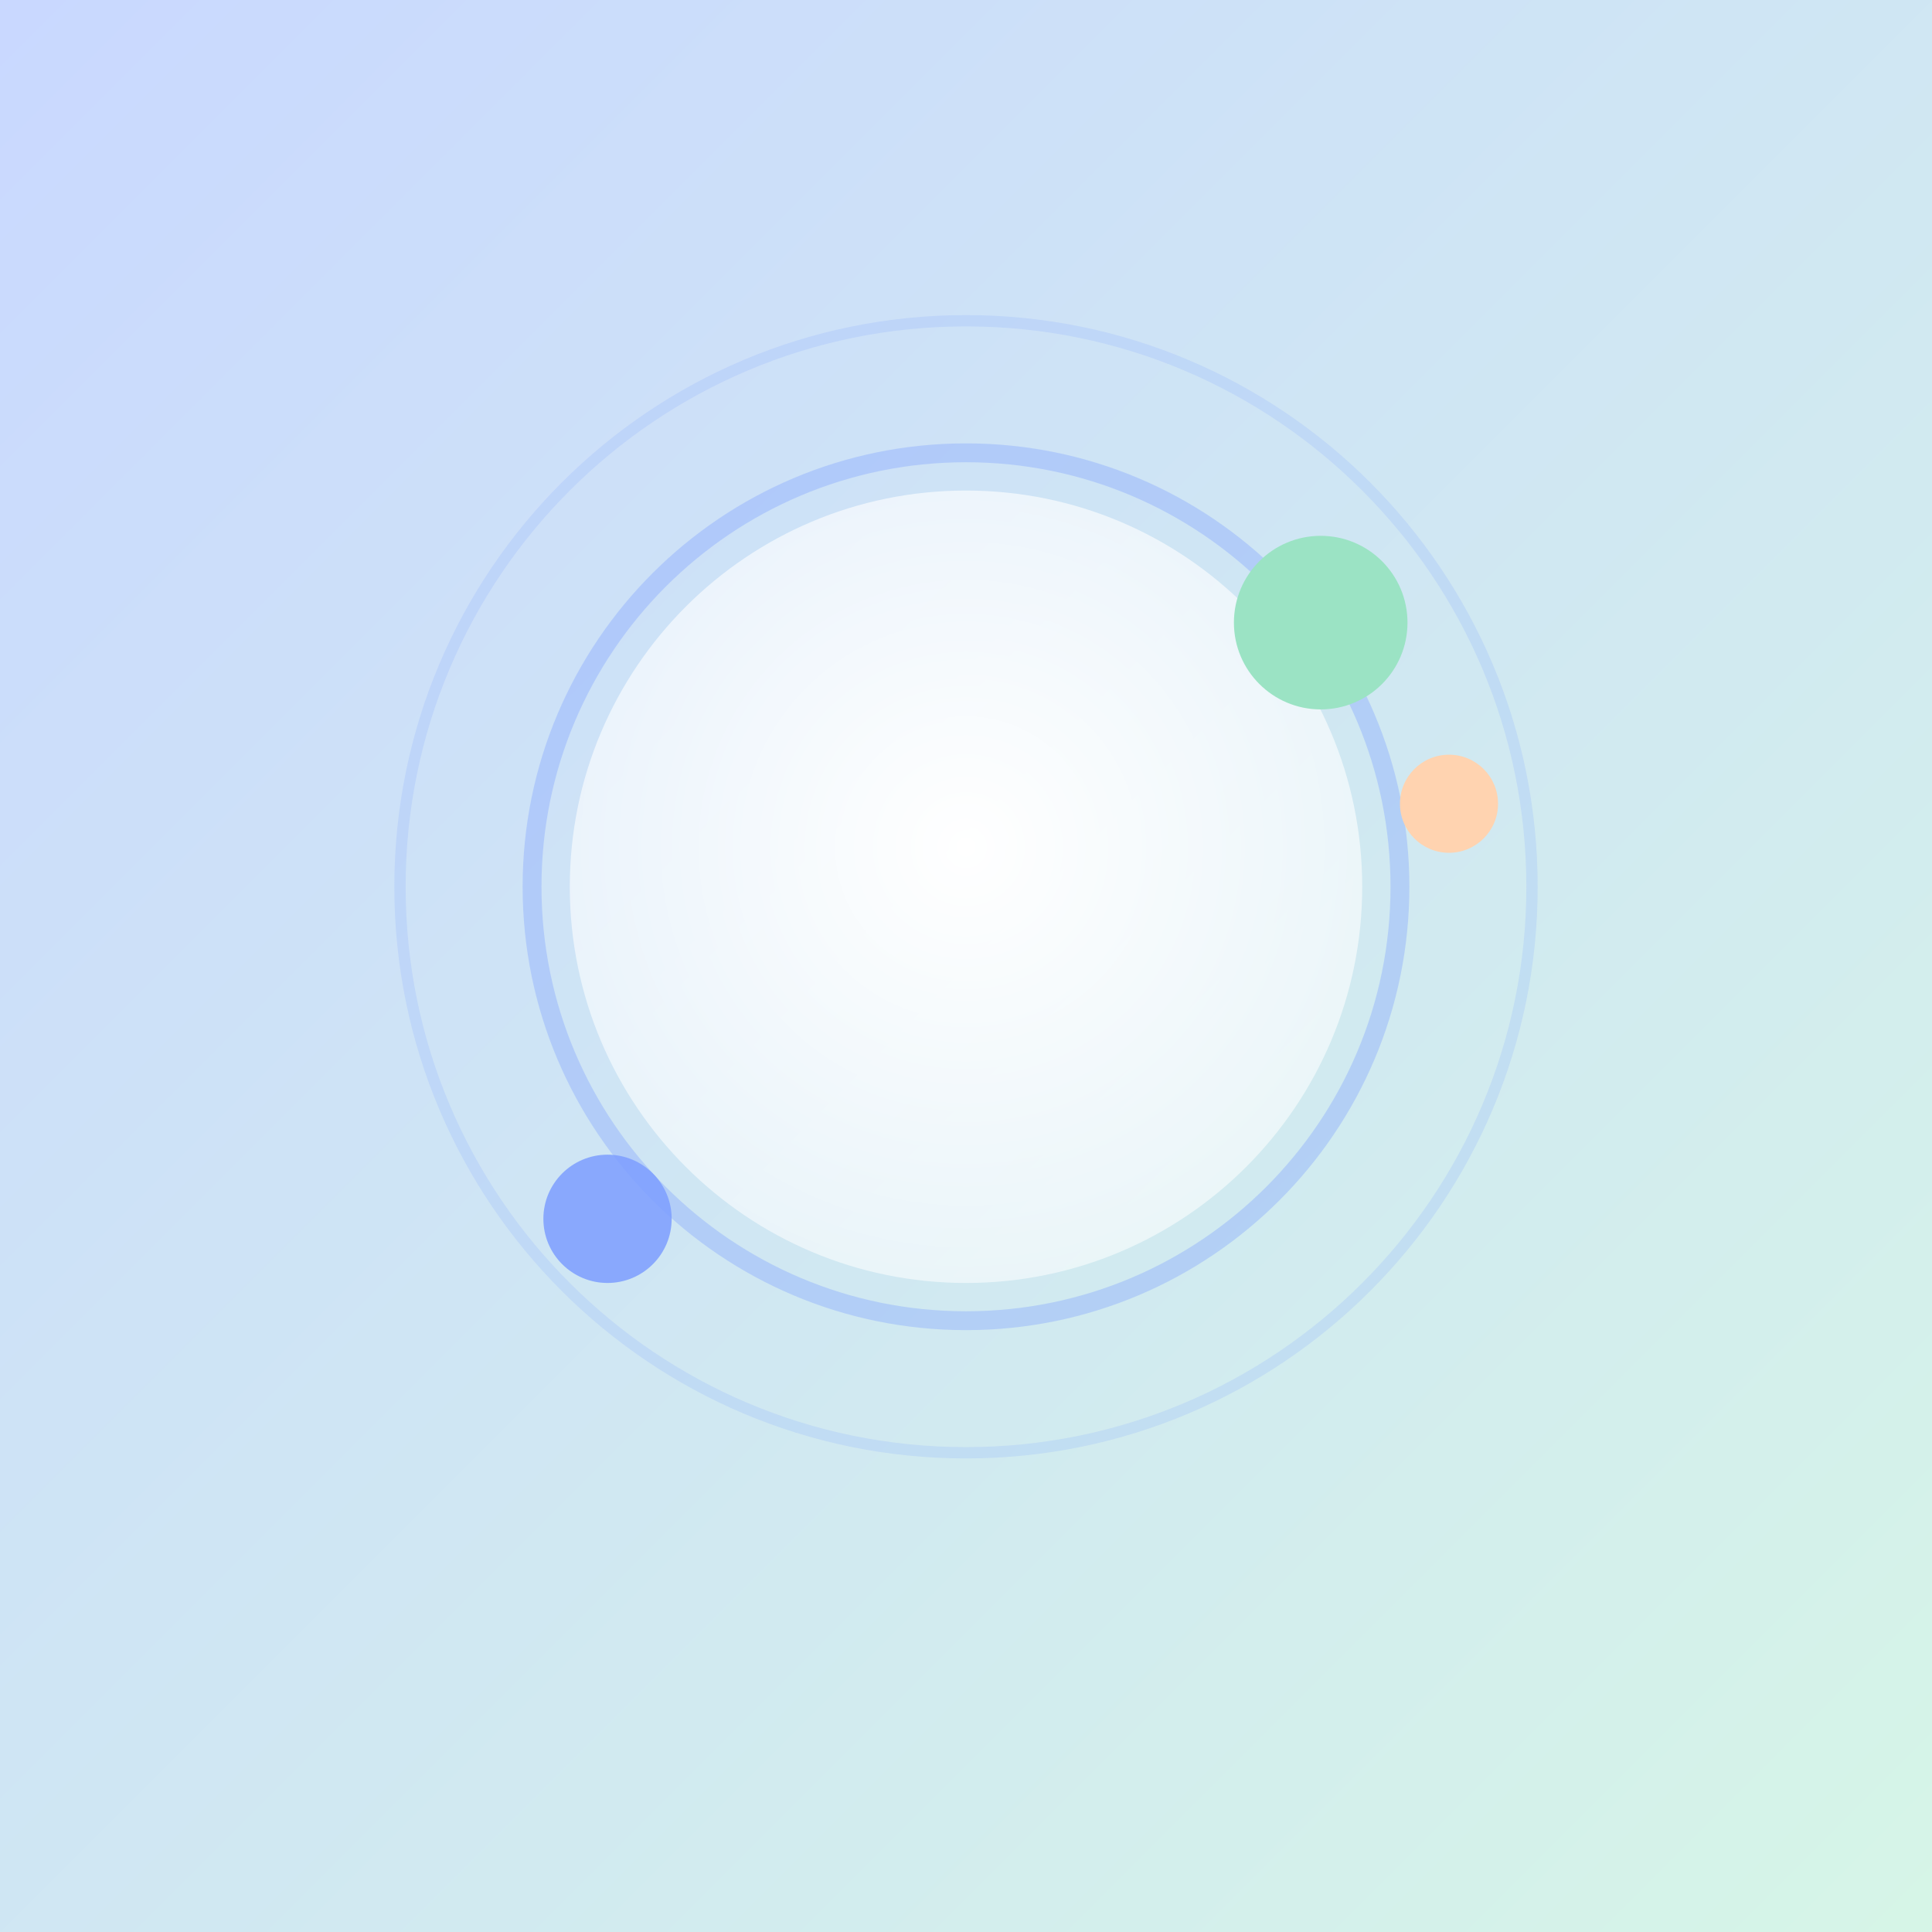
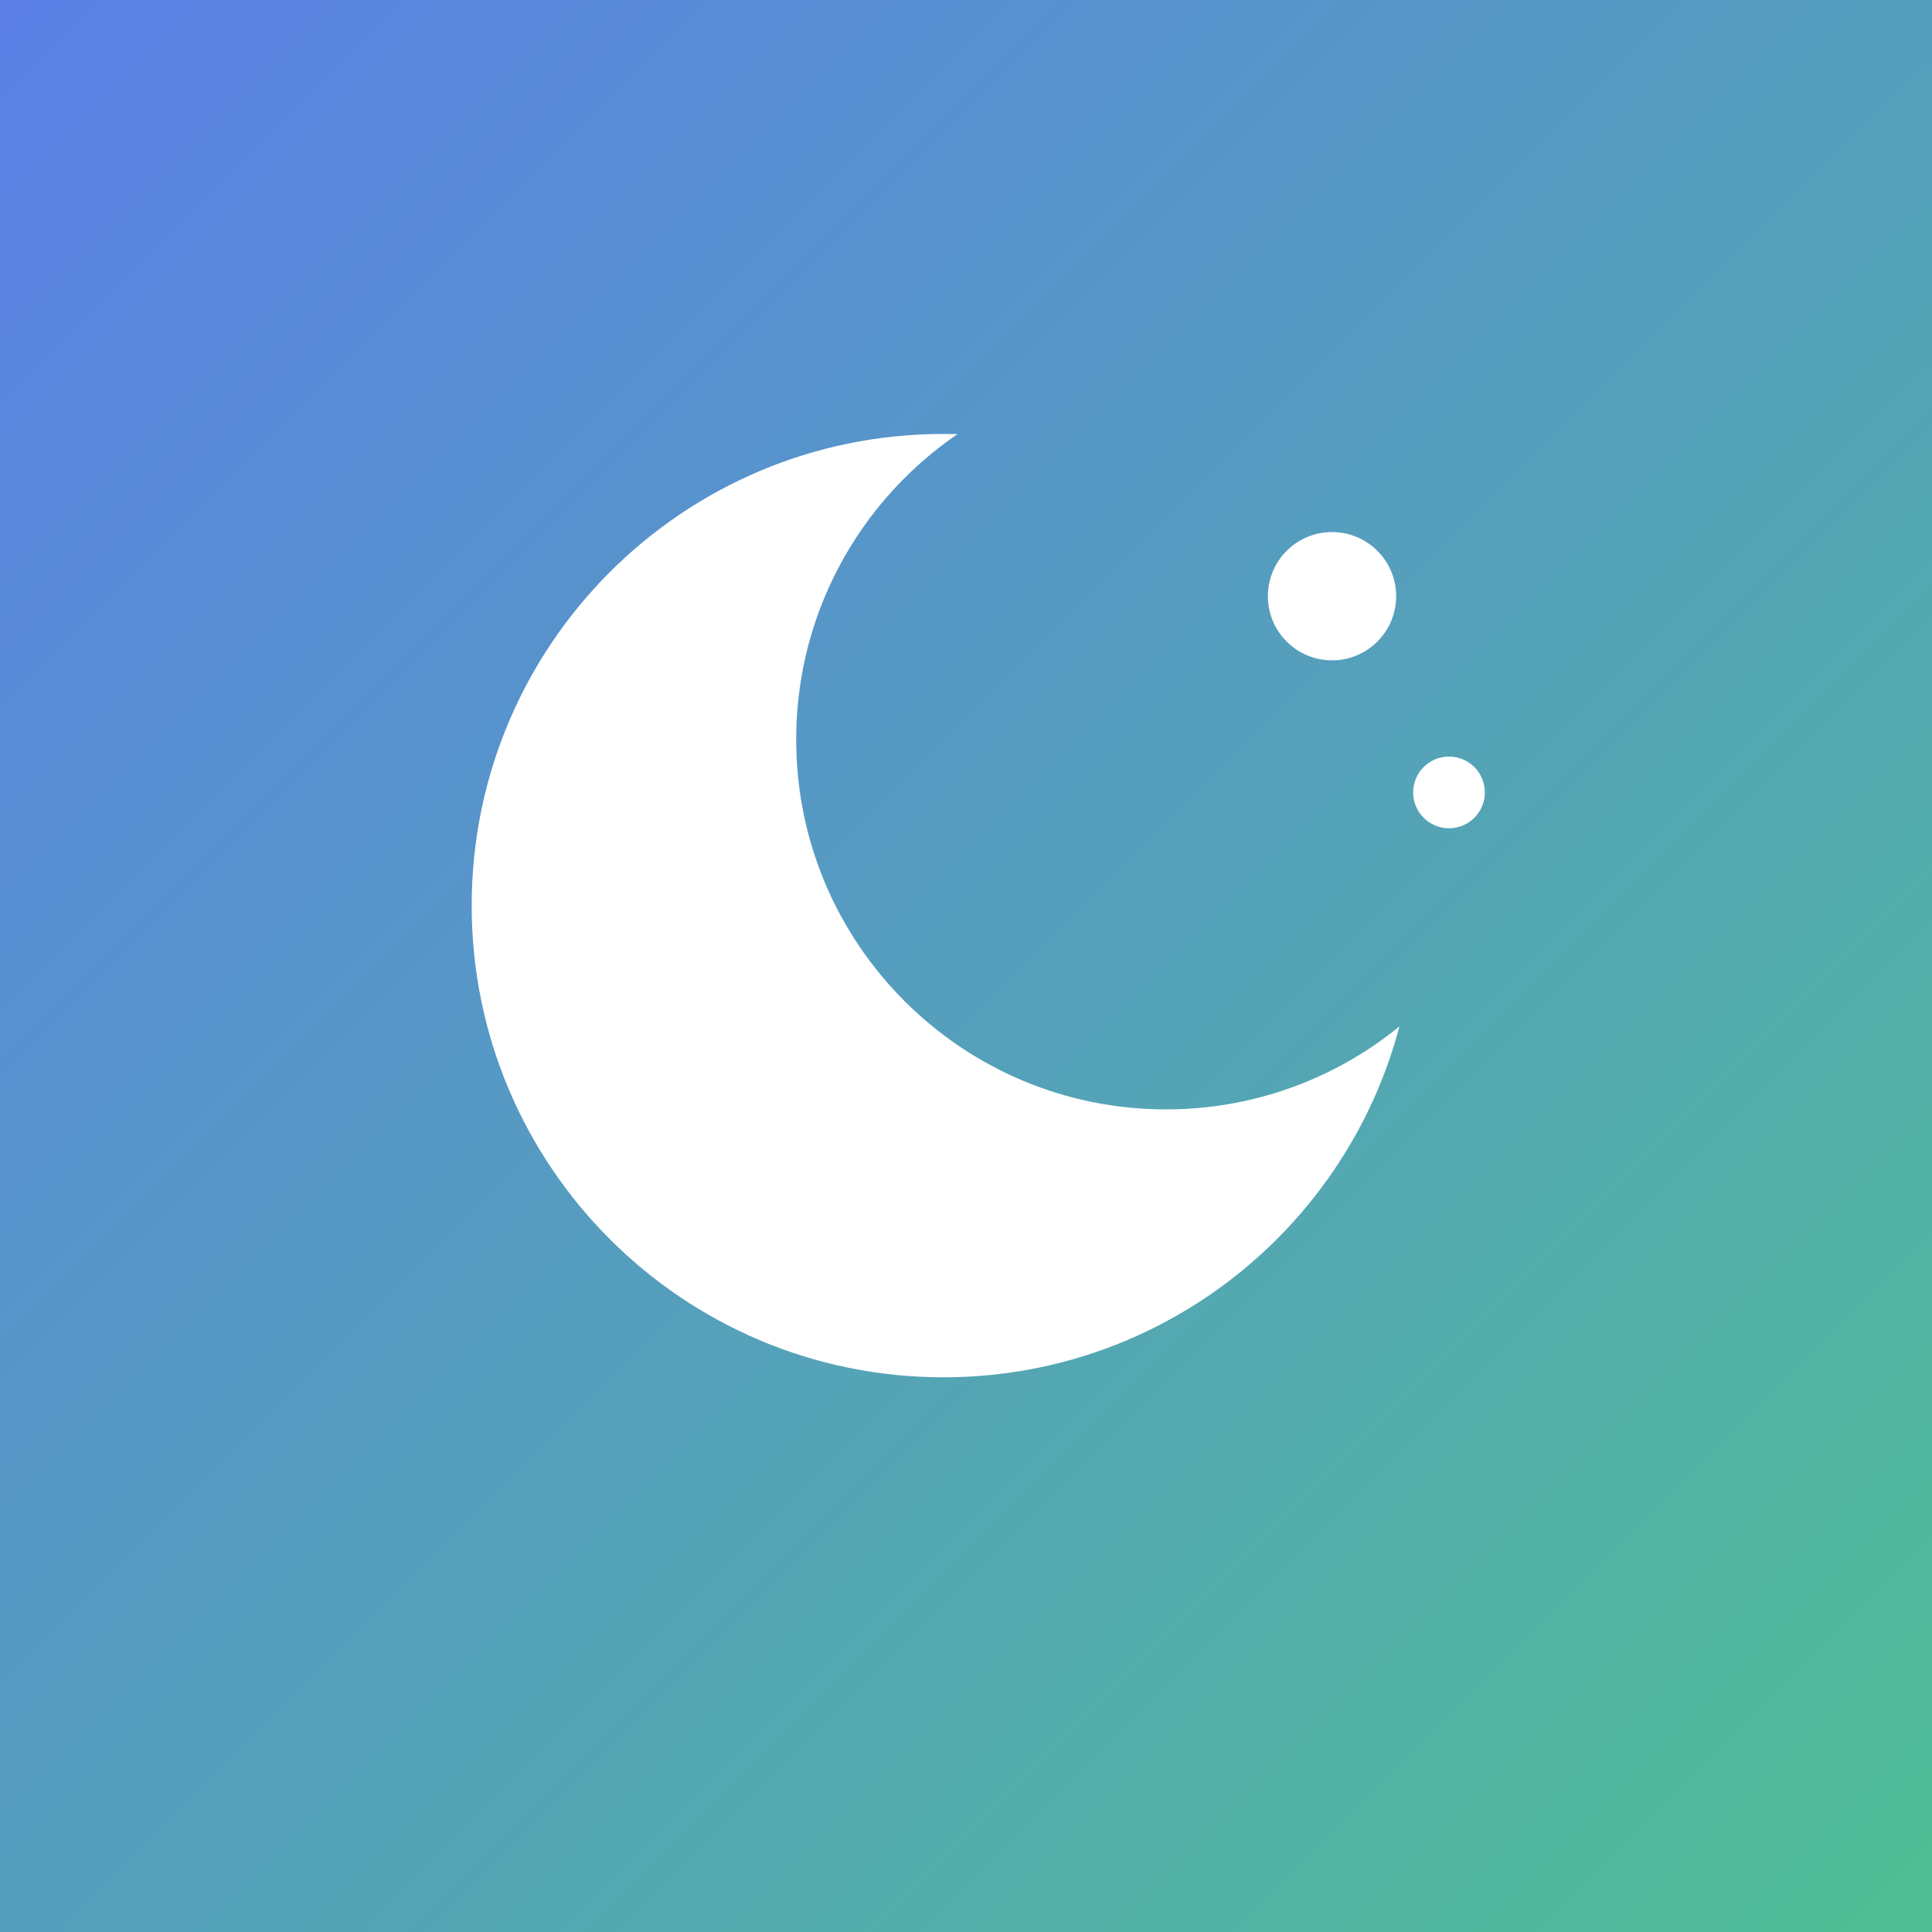
<svg xmlns="http://www.w3.org/2000/svg" width="1024" height="1024" viewBox="0 0 1024 1024">
  <defs>
    <linearGradient id="bg" x1="0" y1="0" x2="1024" y2="1024" gradientUnits="userSpaceOnUse">
-       <stop offset="0" stop-color="#C9D8FF" />
-       <stop offset="1" stop-color="#D6F5E7" />
+       <stop offset="0" stop-color="#5B7FE6" />
+       <stop offset="1" stop-color="#4FBE94" />
    </linearGradient>
-     <radialGradient id="core" cx="50%" cy="45%" r="55%">
-       <stop offset="0" stop-color="#FFFFFF" stop-opacity="1" />
-       <stop offset="1" stop-color="#FFFFFF" stop-opacity="0.55" />
-     </radialGradient>
  </defs>
  <rect width="1024" height="1024" fill="url(#bg)" />
-   <circle cx="512" cy="470" r="300" fill="none" stroke="#7C9EFF" stroke-width="6" opacity="0.18" />
-   <circle cx="512" cy="470" r="230" fill="none" stroke="#7C9EFF" stroke-width="10" opacity="0.35" />
-   <circle cx="512" cy="470" r="210" fill="url(#core)" />
-   <circle cx="700" cy="330" r="46" fill="#9BE3C4" />
-   <circle cx="768" cy="426" r="26" fill="#FFD3B0" />
-   <circle cx="322" cy="646" r="34" fill="#7C9EFF" opacity="0.85" />
+   <circle cx="500" cy="480" r="250" fill="#FFFFFF" />
+   <circle cx="618" cy="392" r="196" fill="url(#bg)" />
+   <circle cx="706" cy="316" r="34" fill="#FFFFFF" />
+   <circle cx="768" cy="420" r="19" fill="#FFFFFF" />
</svg>
